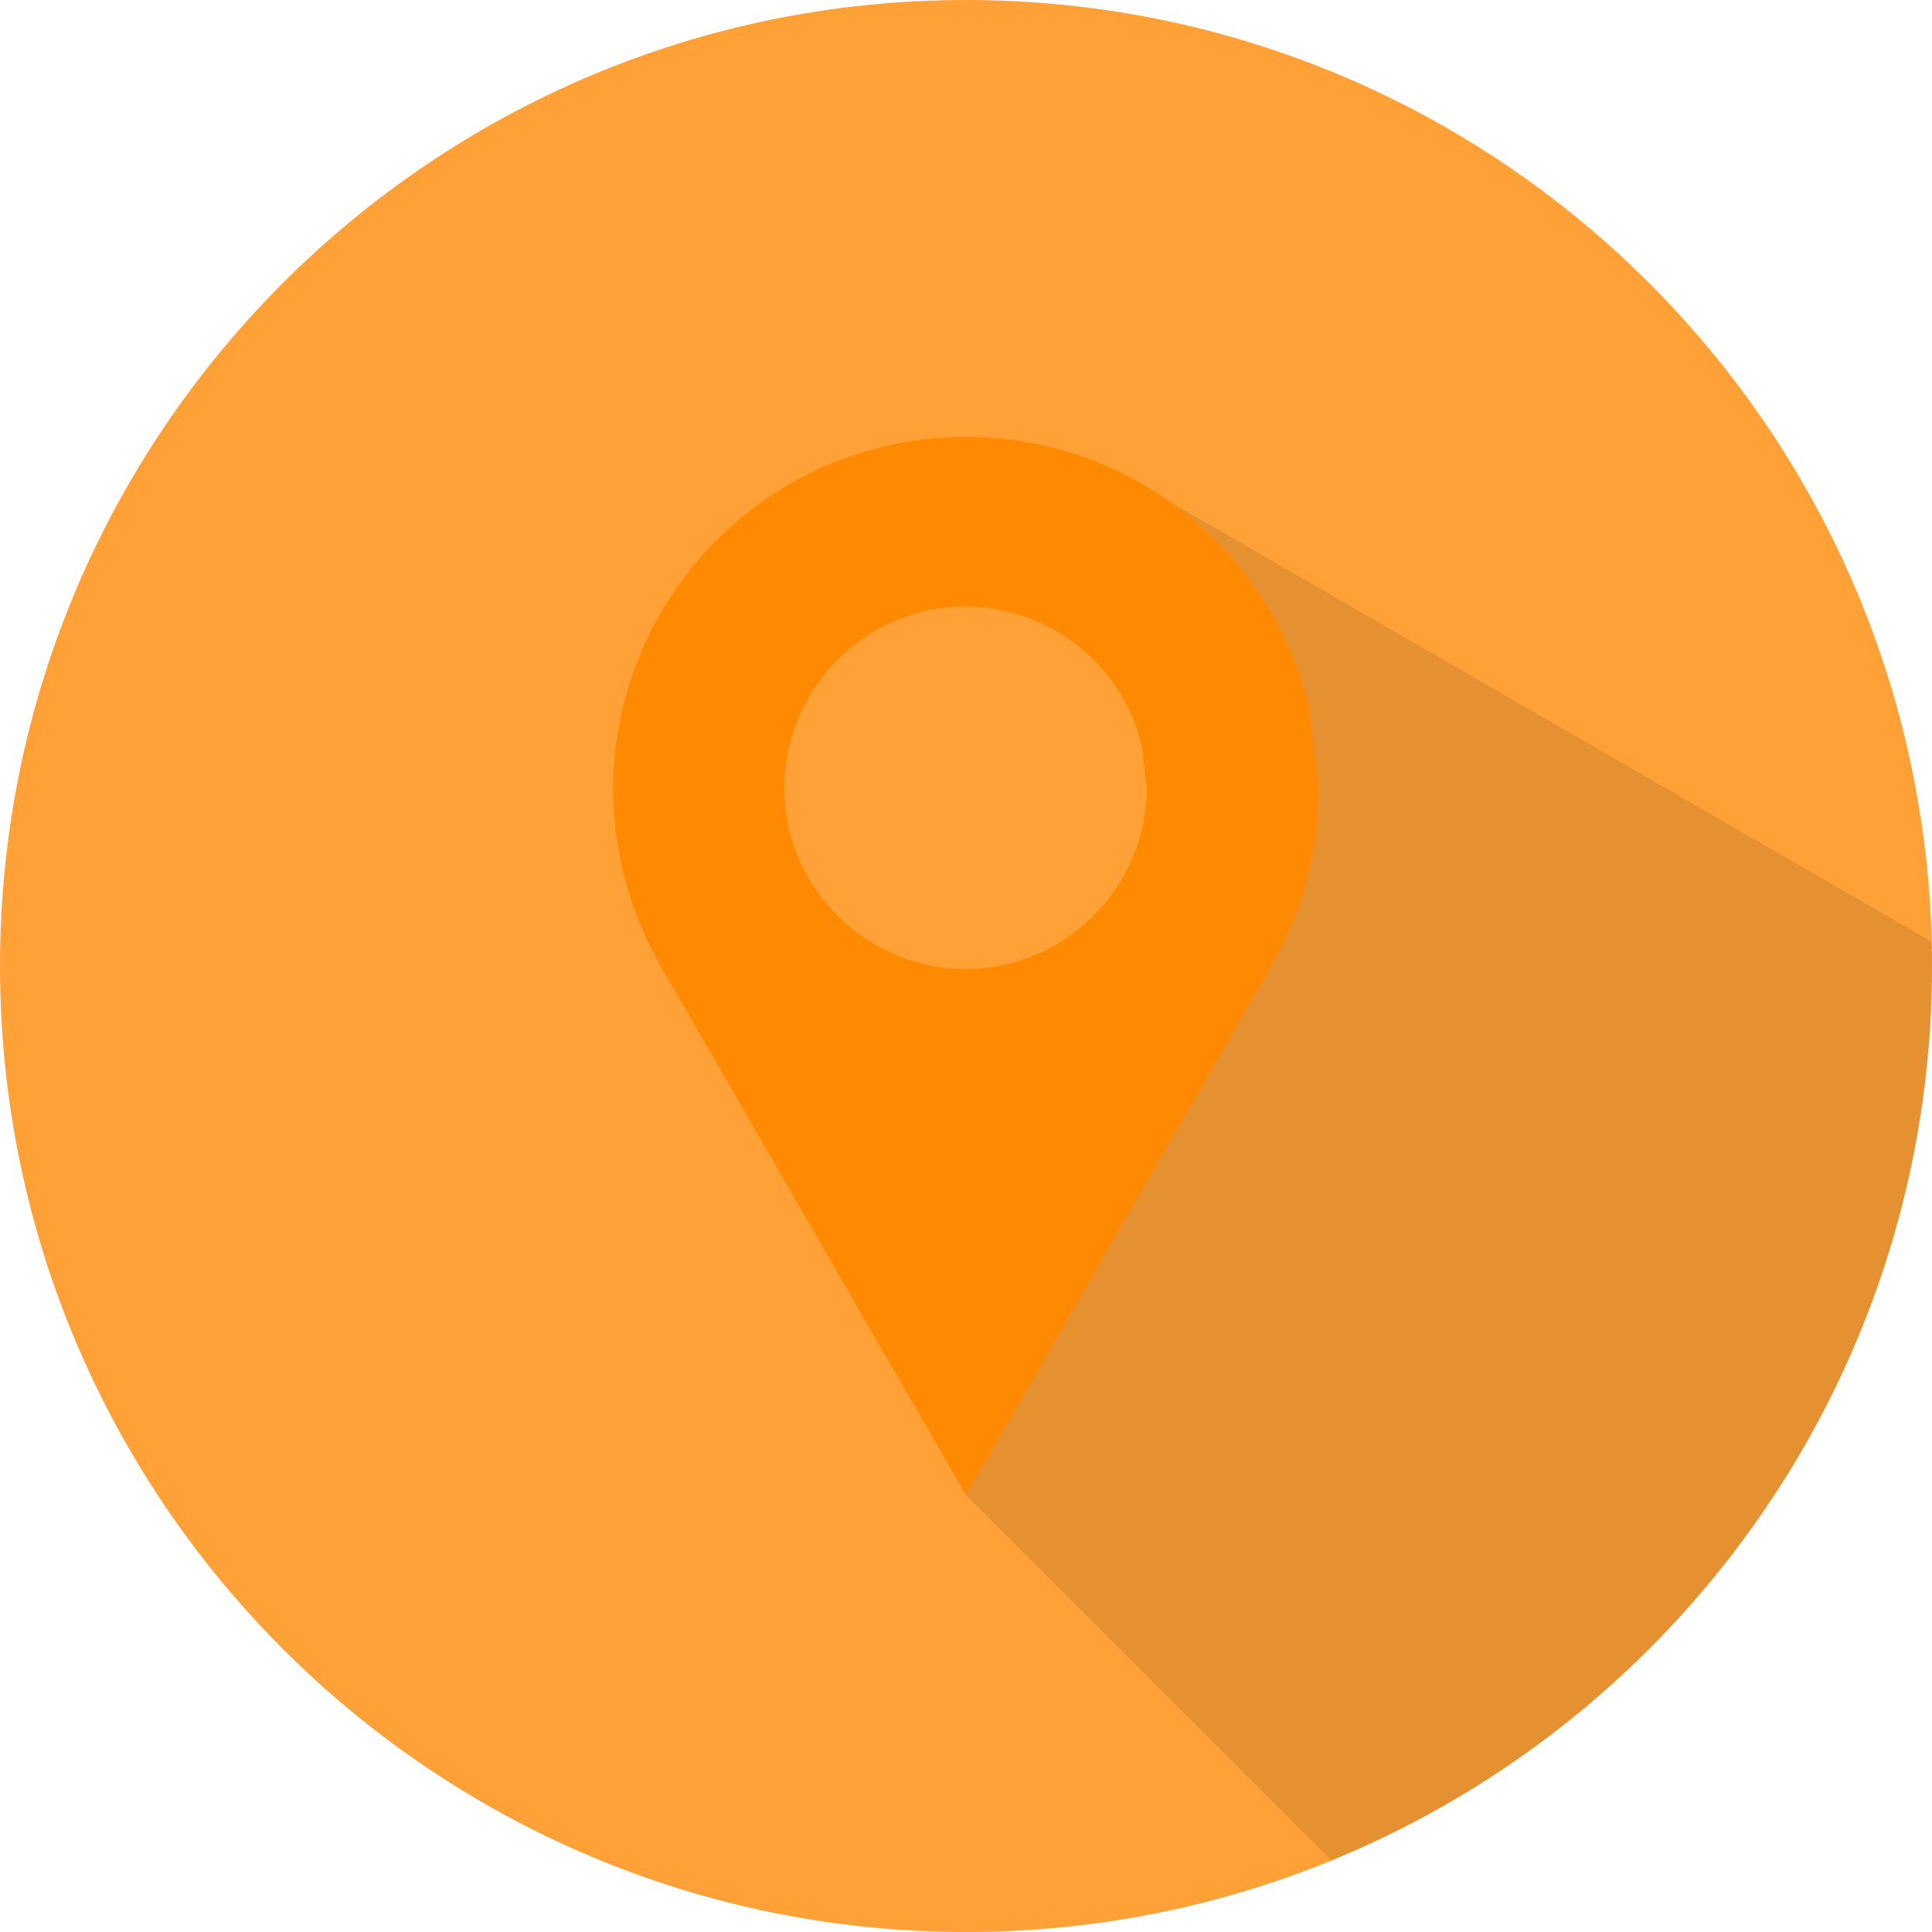
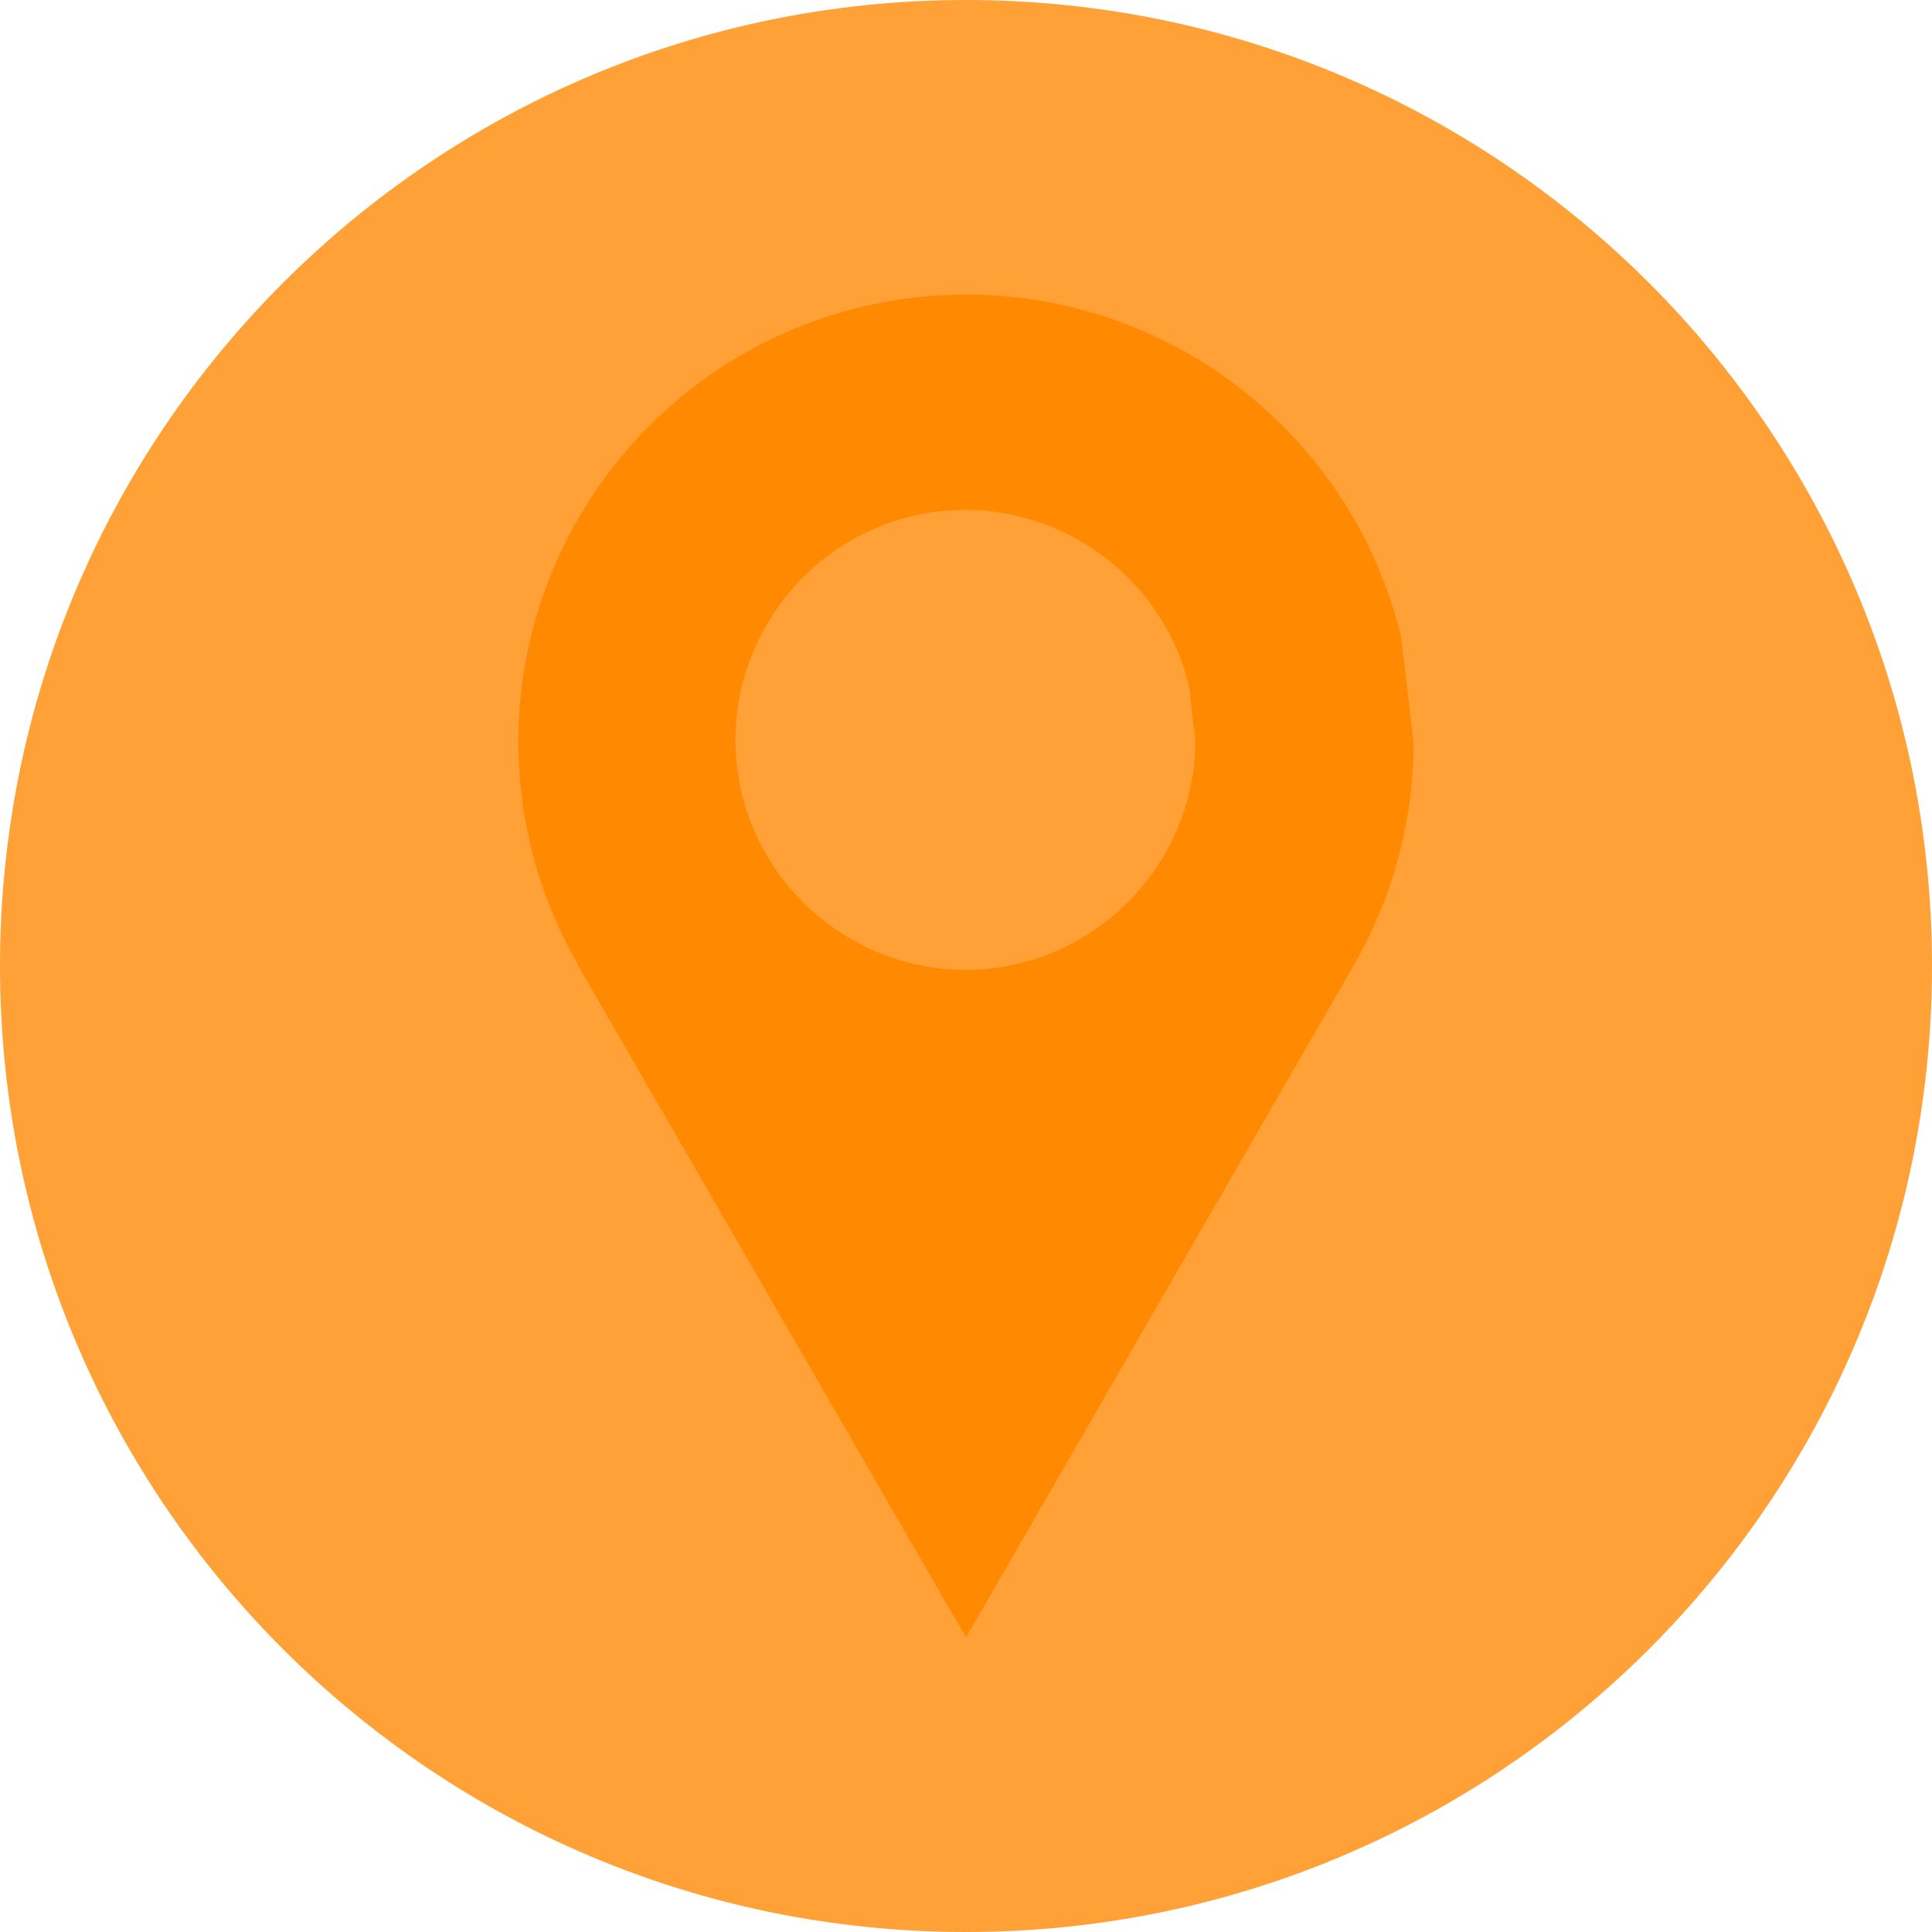
<svg xmlns="http://www.w3.org/2000/svg" xml:space="preserve" fill-rule="evenodd" width="100%" height="100%" stroke-linejoin="round" stroke-miterlimit="2" clip-rule="evenodd" version="1.1" viewBox="0 0 1000 1000">
  <path d="M1000 500c0 276.142-223.858 500-500 500S0 776.142 0 500 223.858 0 500 0s500 223.858 500 500" fill="#ffa136" fill-rule="nonzero" />
-   <path d="M999.844 487.393c.104 4.169.156 8.382.156 12.607 0 209.205-128.485 388.401-310.871 462.992L500.01 773.872l105.776-513.989 394.058 227.51Z" fill-opacity=".1" fill-rule="nonzero" />
-   <path d="M503.843 226.17a181.833 181.833 0 0 0-36.342 2.876c-95.066 17.2-160.278 105.479-148.777 201.403a182.579 182.579 0 0 0 22.441 68.043l1.294 2.483.106.189 157.443 272.712 158.855-275.384a182.574 182.574 0 0 0 23.729-89.779l-5.174-43.162c-19.571-80.44-90.81-137.643-173.576-139.381h.001Z" fill="#ff8900" fill-rule="nonzero" />
-   <path d="M593.58 407.753c0 49.362-38.955 90.713-88.229 93.657-49.274 2.943-92.875-33.477-98.751-82.488-5.877-49.011 27.879-94.707 76.452-103.495 48.574-8.788 96.201 22.184 107.869 70.148" fill="#ffa136" fill-rule="nonzero" />
+   <path d="M504.876 152.524a230.871 230.871 0 0 0-46.116 3.65c-120.633 21.827-203.384 133.847-188.79 255.57a231.698 231.698 0 0 0 28.478 86.342l1.641 3.151.135.24L500.01 847.533l201.578-349.447a231.673 231.673 0 0 0 30.111-113.924l-6.566-54.771C700.299 227.318 609.9 154.73 504.874 152.524h.002Z" fill="#ff8900" fill-rule="nonzero" />
+   <path d="M618.747 382.944c.001 62.637-49.431 115.11-111.957 118.845-62.526 3.735-117.853-42.481-125.309-104.673-7.458-62.193 35.376-120.177 97.013-131.329 61.638-11.152 122.073 28.15 136.879 89.014" fill="#ffa136" fill-rule="nonzero" />
</svg>
